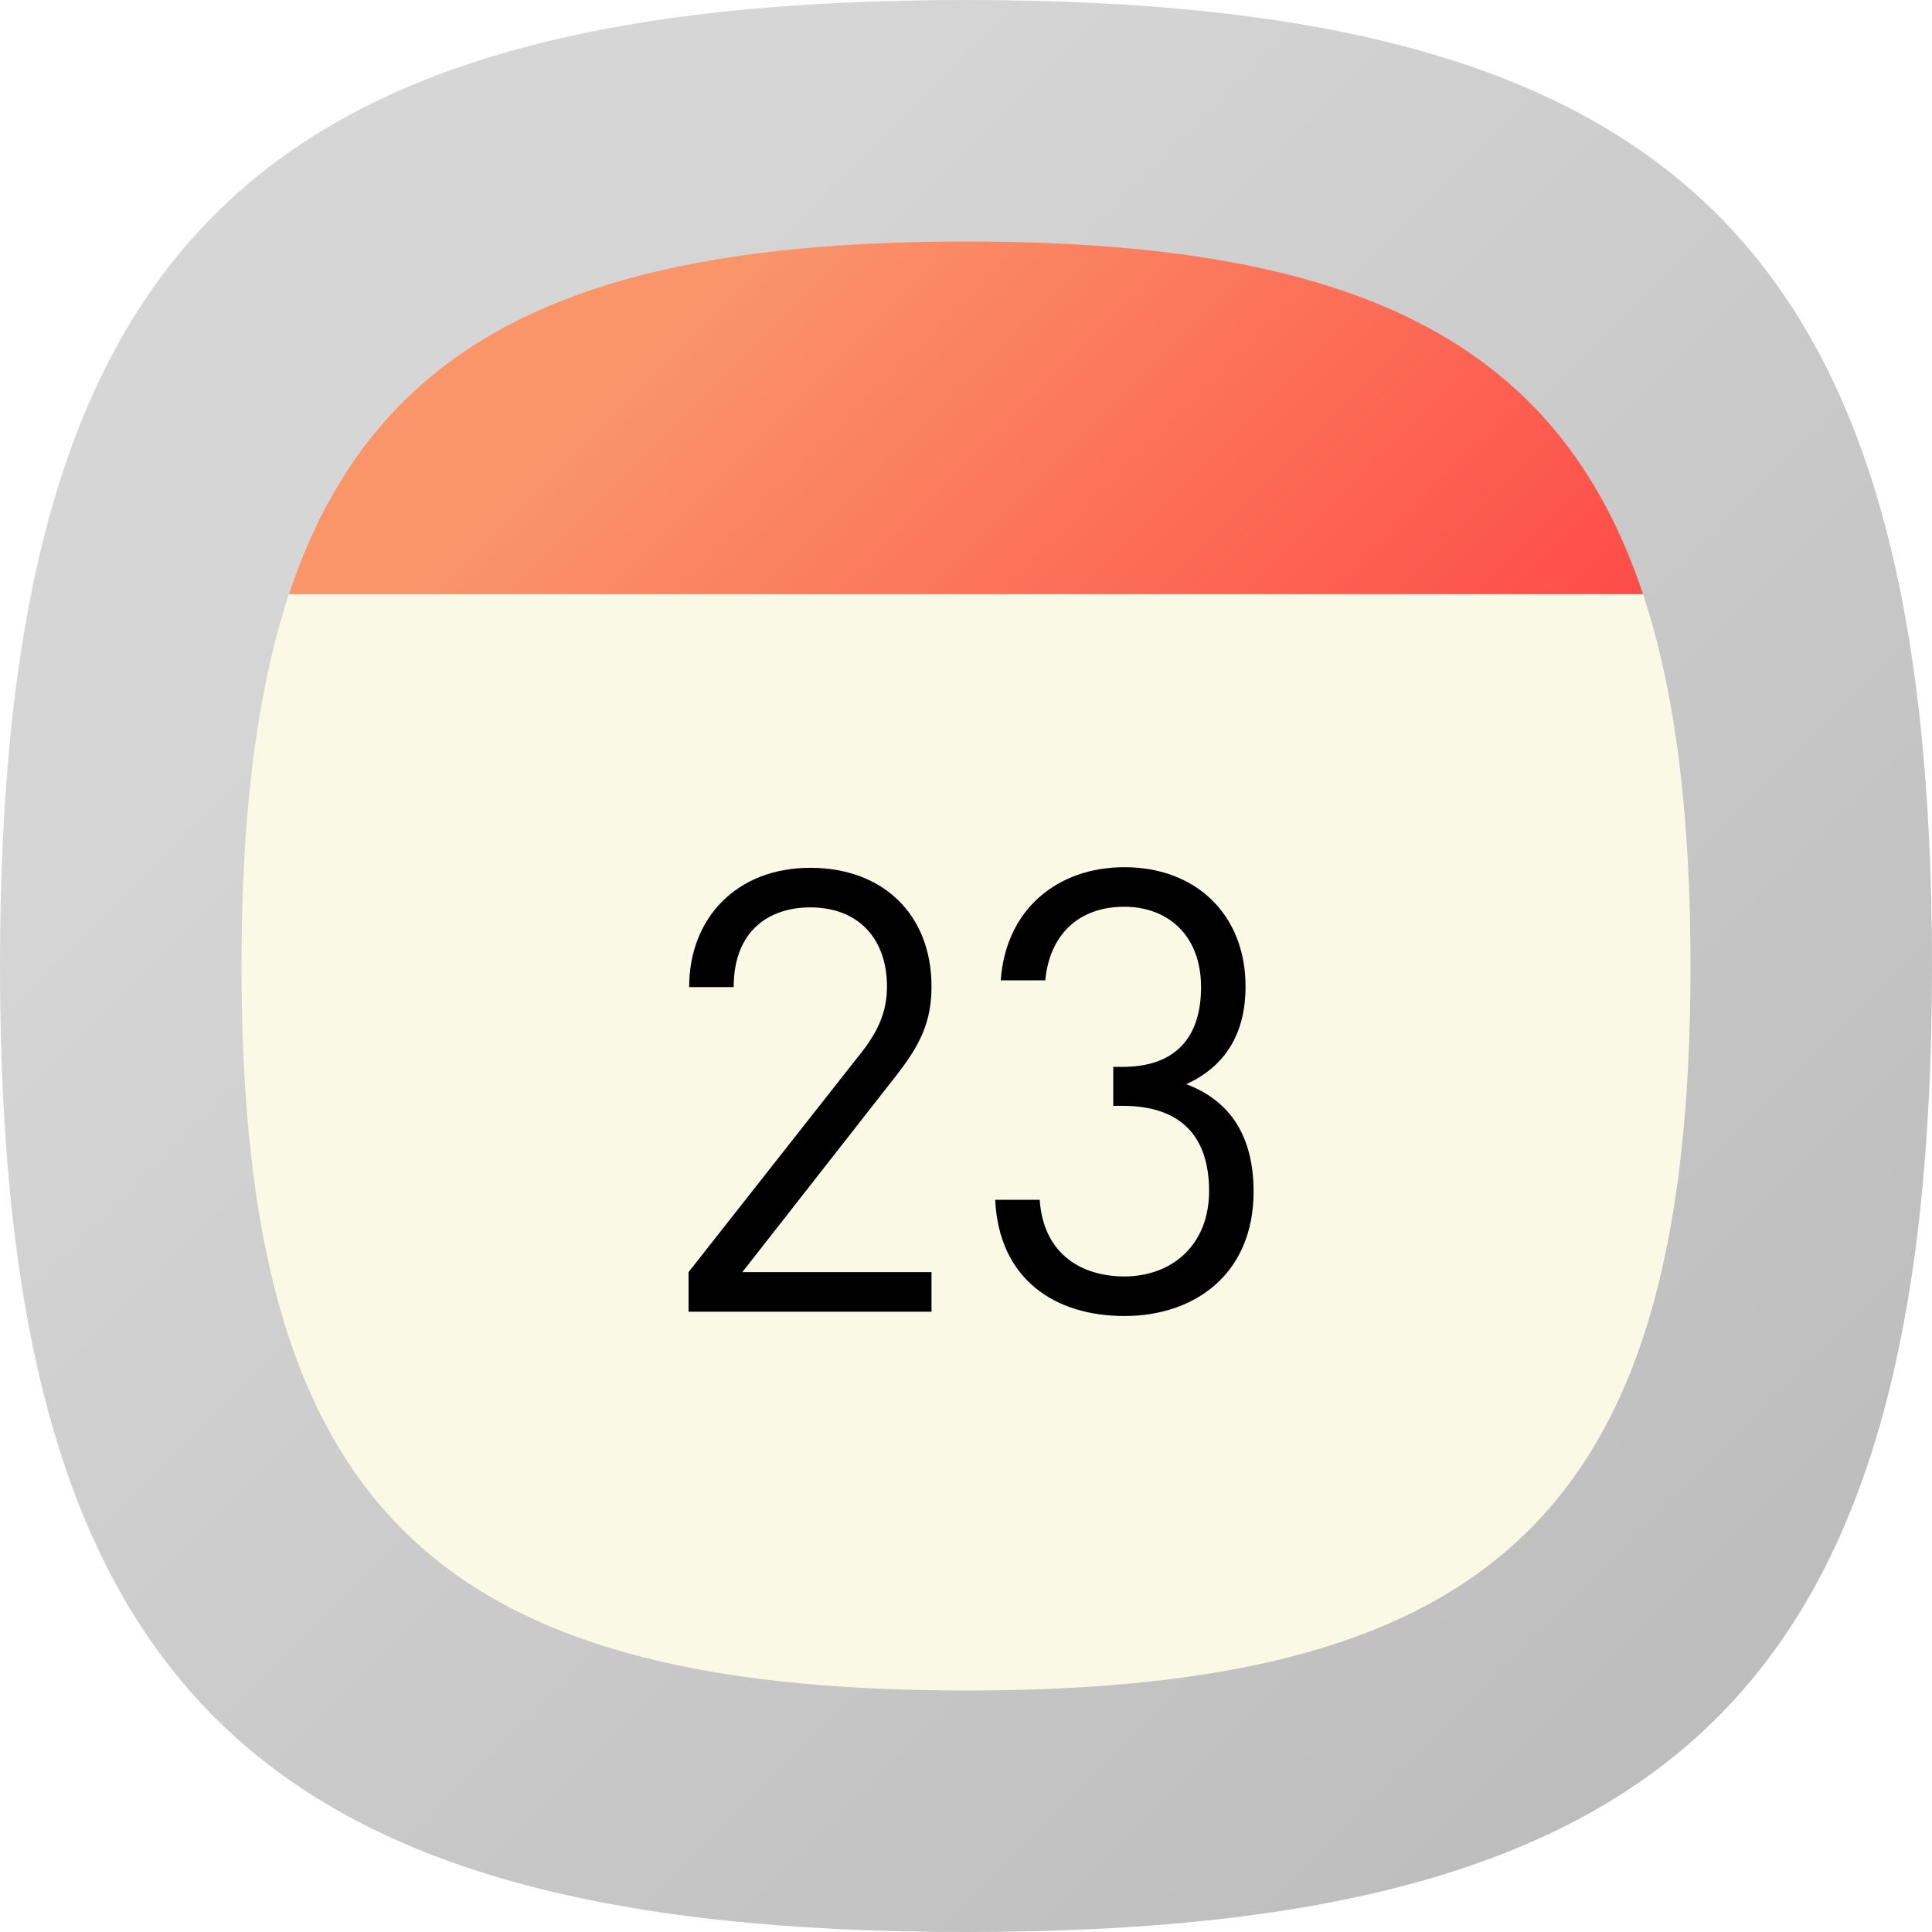
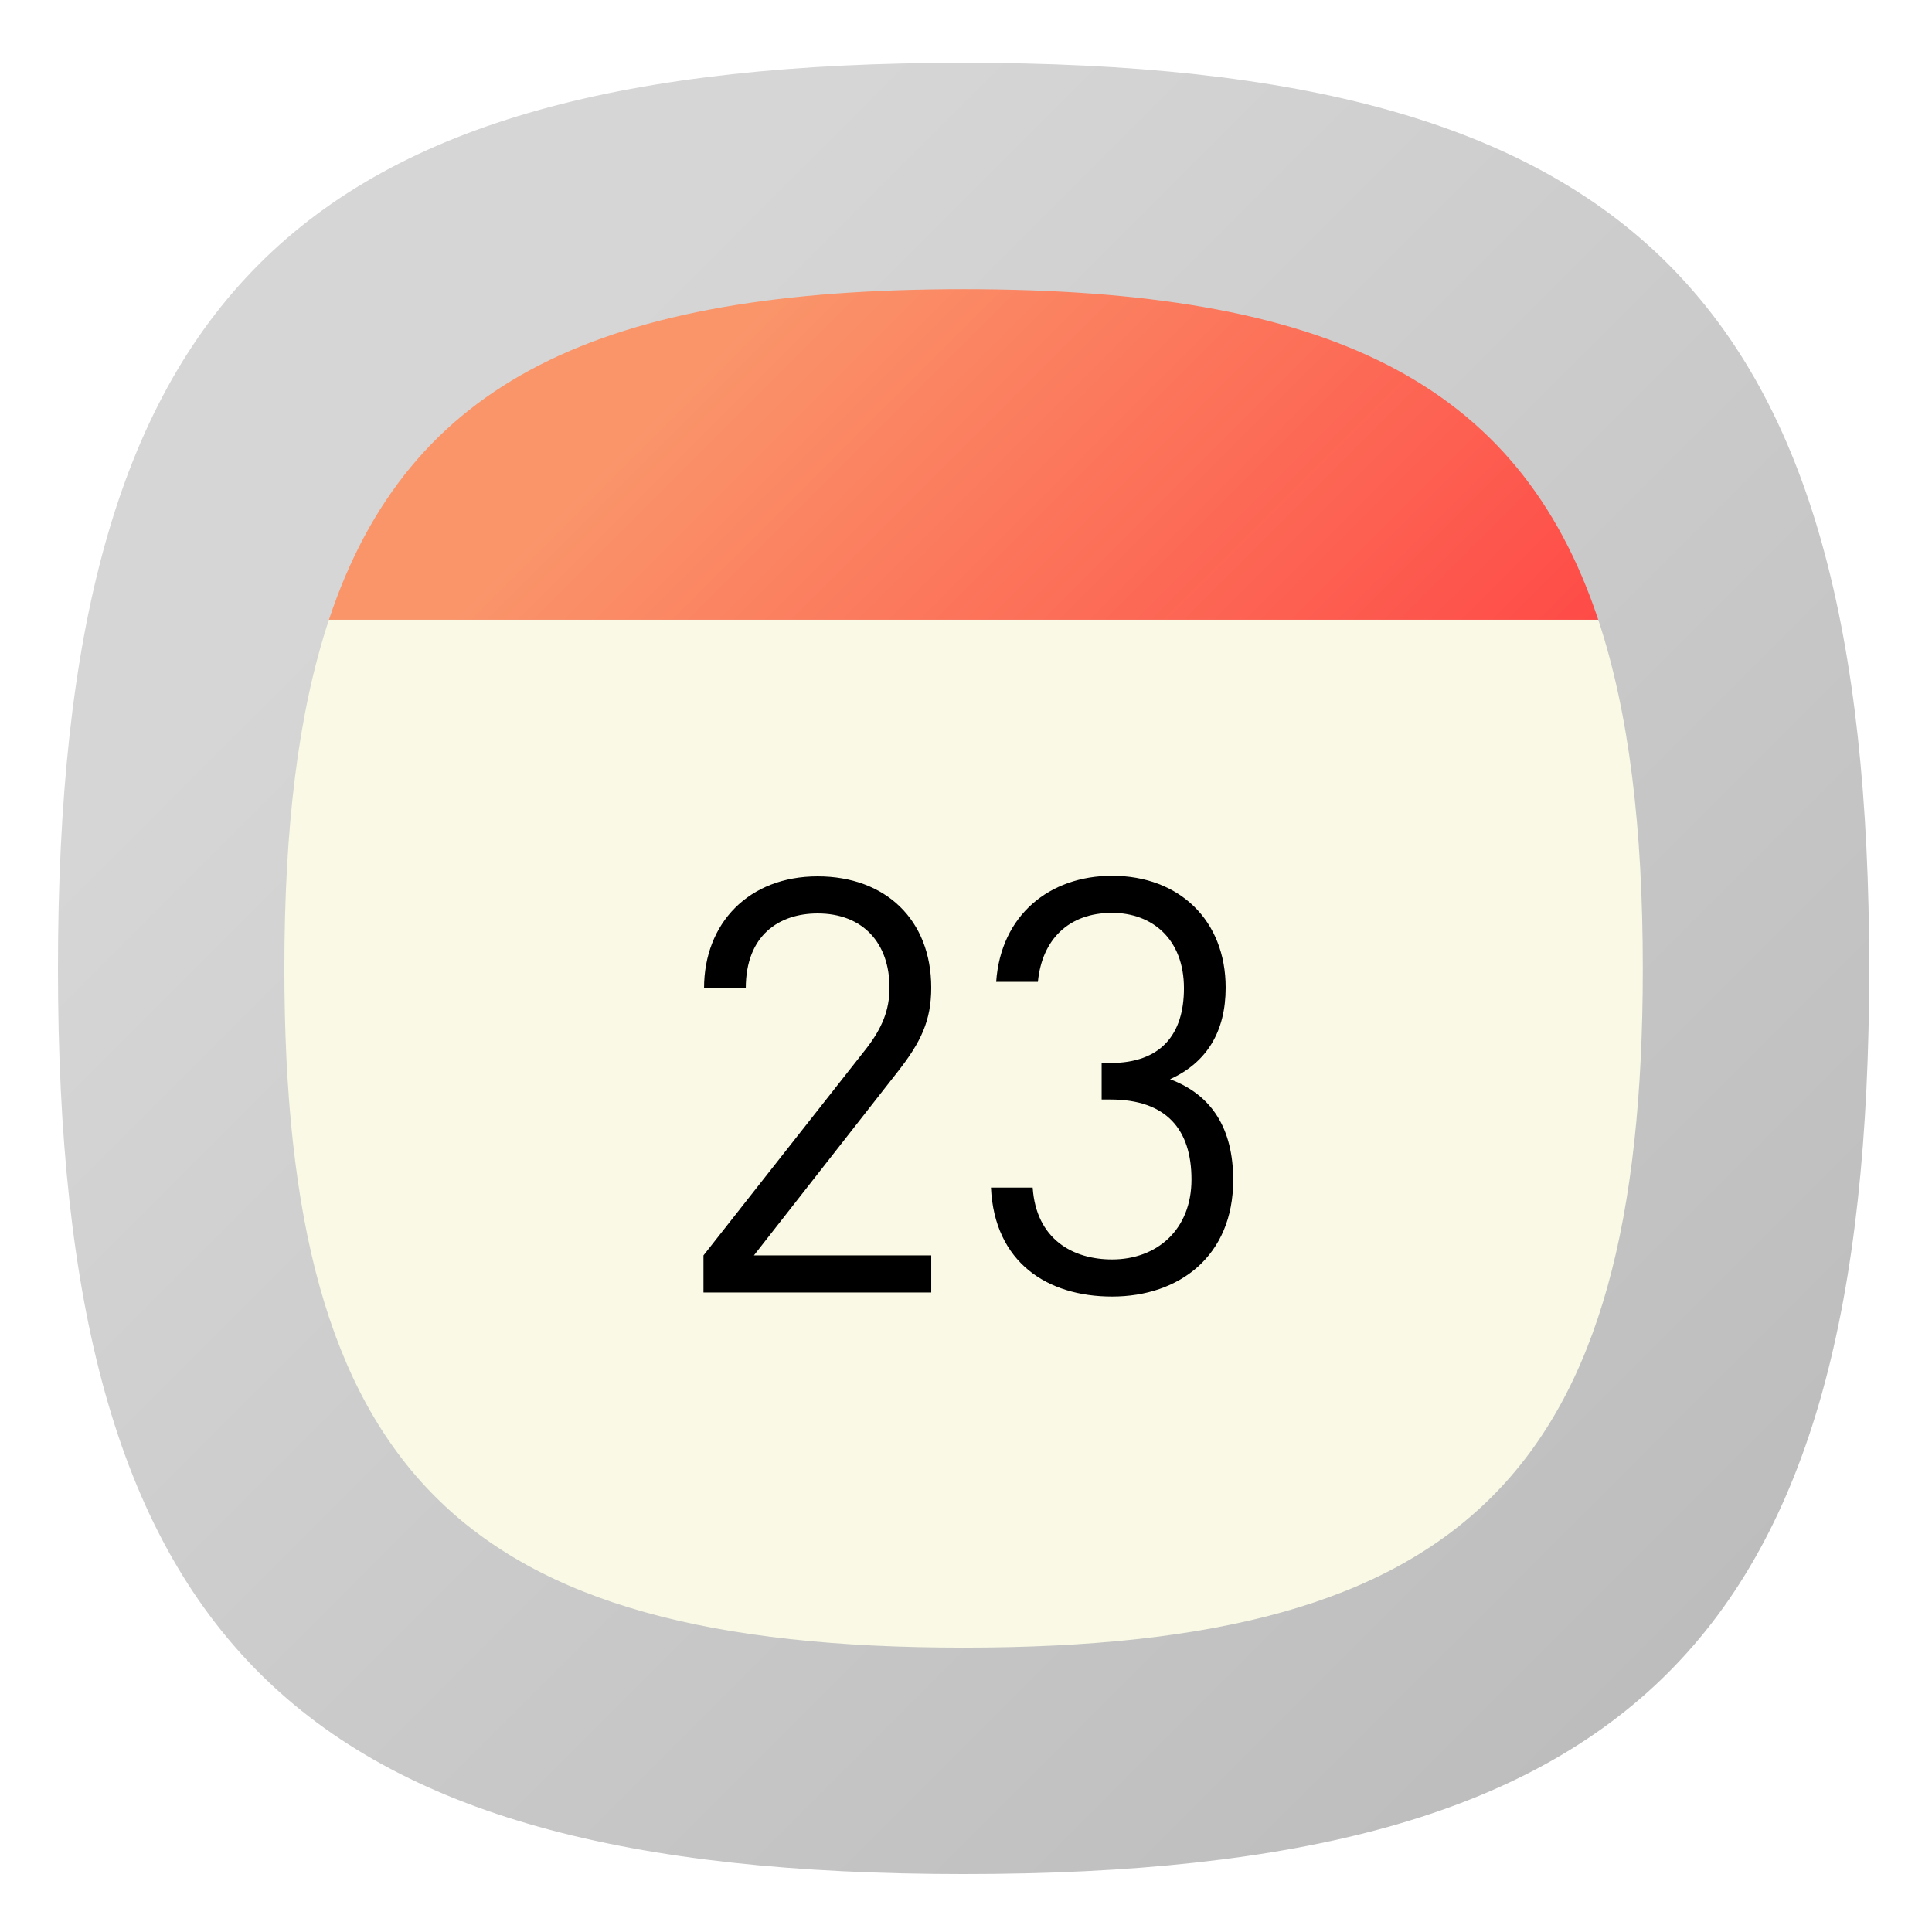
<svg xmlns="http://www.w3.org/2000/svg" version="1.1" id="svg2" xml:space="preserve" width="133.333" height="133.333" viewBox="0 0 133.333 133.333">
  <defs id="defs6">
    <clipPath clipPathUnits="userSpaceOnUse" id="clipPath18">
      <path d="M 50,100 C 12.956,100 0,87.039 0,50 v 0 C 0,12.961 12.956,0 50,0 v 0 c 37.045,0 50,12.961 50,50 v 0 c 0,37.044 -12.955,50 -50,50 z" id="path16" />
    </clipPath>
    <linearGradient x1="0" y1="0" x2="1" y2="0" gradientUnits="userSpaceOnUse" gradientTransform="matrix(77.78125,-77.78125,-77.78125,-77.78125,11.1099,88.89114)" spreadMethod="pad" id="linearGradient32">
      <stop style="stop-opacity:1;stop-color:#d6d6d6" offset="0" id="stop24" />
      <stop style="stop-opacity:1;stop-color:#d6d6d6" offset="0.141" id="stop26" />
      <stop style="stop-opacity:1;stop-color:#bdbdbd" offset="1" id="stop28" />
      <stop style="stop-opacity:1;stop-color:#bdbdbd" offset="1" id="stop30" />
    </linearGradient>
    <clipPath clipPathUnits="userSpaceOnUse" id="clipPath42">
      <path d="M 20.864,20.802 41.388,0.276 C 44.106,0.096 46.965,0 50,0 v 0 c 37.045,0 50,12.961 50,50 v 0 c 0,3.025 -0.096,5.874 -0.275,8.583 v 0 l -20.539,20.54 z" id="path40" />
    </clipPath>
    <clipPath clipPathUnits="userSpaceOnUse" id="clipPath50">
      <path d="M -32768,32767 H 32767 V -32768 H -32768 Z" id="path48" />
    </clipPath>
    <linearGradient x1="0" y1="0" x2="1" y2="0" gradientUnits="userSpaceOnUse" gradientTransform="matrix(38.85955,-38.85955,-38.85955,-38.85955,50.02443,49.9623)" spreadMethod="pad" id="linearGradient60">
      <stop style="stop-opacity:0.08;stop-color:#ffffff" offset="0" id="stop52" />
      <stop style="stop-opacity:0.08;stop-color:#ffffff" offset="0.104" id="stop54" />
      <stop style="stop-opacity:0;stop-color:#ffffff" offset="0.737" id="stop56" />
      <stop style="stop-opacity:0;stop-color:#ffffff" offset="1" id="stop58" />
    </linearGradient>
    <mask maskUnits="userSpaceOnUse" x="0" y="0" width="1" height="1" id="mask62">
      <g id="g72">
        <g clip-path="url(#clipPath50)" id="g70">
          <g id="g68">
            <g id="g66">
              <path d="M -32768,32767 H 32767 V -32768 H -32768 Z" style="fill:url(#linearGradient60);stroke:none" id="path64" />
            </g>
          </g>
        </g>
      </g>
    </mask>
    <linearGradient x1="0" y1="0" x2="1" y2="0" gradientUnits="userSpaceOnUse" gradientTransform="matrix(38.85955,-38.85955,-38.85955,-38.85955,50.02443,49.9623)" spreadMethod="pad" id="linearGradient86">
      <stop style="stop-opacity:1;stop-color:#000000" offset="0" id="stop78" />
      <stop style="stop-opacity:1;stop-color:#000000" offset="0.104" id="stop80" />
      <stop style="stop-opacity:1;stop-color:#000000" offset="0.737" id="stop82" />
      <stop style="stop-opacity:1;stop-color:#000000" offset="1" id="stop84" />
    </linearGradient>
    <clipPath clipPathUnits="userSpaceOnUse" id="clipPath96">
      <path d="M 0,100 H 100 V 0 H 0 Z" id="path94" />
    </clipPath>
    <clipPath clipPathUnits="userSpaceOnUse" id="clipPath108">
      <path d="M 14.96,69.25 H 85.04 C 80.651,82.46 70.01,87.5 50,87.5 v 0 C 29.99,87.5 19.35,82.46 14.96,69.25" id="path106" />
    </clipPath>
    <linearGradient x1="0" y1="0" x2="1" y2="0" gradientUnits="userSpaceOnUse" gradientTransform="matrix(37.06317,-37.06317,-37.06317,-37.06317,31.46841,89.80478)" spreadMethod="pad" id="linearGradient122">
      <stop style="stop-opacity:1;stop-color:#fa956a" offset="0" id="stop114" />
      <stop style="stop-opacity:1;stop-color:#fa956a" offset="0.141" id="stop116" />
      <stop style="stop-opacity:1;stop-color:#fe4b47" offset="1" id="stop118" />
      <stop style="stop-opacity:1;stop-color:#fe4b47" offset="1" id="stop120" />
    </linearGradient>
    <clipPath clipPathUnits="userSpaceOnUse" id="clipPath136">
      <path d="M 0,100 H 100 V 0 H 0 Z" id="path134" />
    </clipPath>
    <clipPath clipPathUnits="userSpaceOnUse" id="clipPath152">
      <path d="m 51.799,49.259 6.292,-6.292 -0.469,-0.204 5.352,-5.352 0.122,-0.611 -16.532,16.533 -6.126,0.729 -4.767,-5.156 7.034,-7.034 -7.066,-9.765 19.483,-19.483 c 4.753,0.238 8.892,0.837 12.482,1.842 v 0 -0.005 c 0.047,0.013 0.091,0.028 0.137,0.042 v 0 c 0.277,0.078 0.542,0.164 0.811,0.247 v 0 c 0.263,0.082 0.53,0.158 0.786,0.244 v 0 c 0.502,0.168 0.993,0.346 1.469,0.533 v 0 c 0.207,0.081 0.404,0.169 0.606,0.254 v 0 c 0.286,0.117 0.573,0.235 0.85,0.36 v 0 c 0.201,0.091 0.396,0.191 0.594,0.287 v 0 c 0.265,0.127 0.533,0.255 0.791,0.391 v 0 c 0.188,0.099 0.37,0.204 0.553,0.307 v 0 c 0.257,0.142 0.513,0.287 0.762,0.438 v 0 c 0.172,0.104 0.339,0.213 0.507,0.32 v 0 c 0.251,0.161 0.499,0.324 0.741,0.492 v 0 c 0.154,0.108 0.307,0.219 0.457,0.329 v 0 c 0.246,0.182 0.488,0.366 0.726,0.556 v 0 c 0.136,0.109 0.27,0.219 0.402,0.33 v 0 c 0.246,0.207 0.485,0.419 0.721,0.636 v 0 c 0.114,0.104 0.227,0.208 0.338,0.315 v 0 c 0.086,0.082 0.175,0.158 0.26,0.241 v 0 l -0.011,0.01 c 2.684,2.669 4.662,6.042 6.015,10.233 v 0 l -22.356,22.356 -5.7,1.055 z" id="path150" />
    </clipPath>
    <clipPath clipPathUnits="userSpaceOnUse" id="clipPath160">
      <path d="M -32768,32767 H 32767 V -32768 H -32768 Z" id="path158" />
    </clipPath>
    <linearGradient x1="0" y1="0" x2="1" y2="0" gradientUnits="userSpaceOnUse" gradientTransform="matrix(35.97812,-35.97812,-35.97812,-35.97812,39.16022,52.78522)" spreadMethod="pad" id="linearGradient166">
      <stop style="stop-opacity:0.08;stop-color:#ffffff" offset="0" id="stop162" />
      <stop style="stop-opacity:0;stop-color:#ffffff" offset="1" id="stop164" />
    </linearGradient>
    <mask maskUnits="userSpaceOnUse" x="0" y="0" width="1" height="1" id="mask168">
      <g id="g178">
        <g clip-path="url(#clipPath160)" id="g176">
          <g id="g174">
            <g id="g172">
              <path d="M -32768,32767 H 32767 V -32768 H -32768 Z" style="fill:url(#linearGradient166);stroke:none" id="path170" />
            </g>
          </g>
        </g>
      </g>
    </mask>
    <linearGradient x1="0" y1="0" x2="1" y2="0" gradientUnits="userSpaceOnUse" gradientTransform="matrix(35.97812,-35.97812,-35.97812,-35.97812,39.16022,52.78522)" spreadMethod="pad" id="linearGradient188">
      <stop style="stop-opacity:1;stop-color:#231815" offset="0" id="stop184" />
      <stop style="stop-opacity:1;stop-color:#231815" offset="1" id="stop186" />
    </linearGradient>
  </defs>
  <g id="g10" transform="matrix(1.333333,0,0,-1.333333,0,133.3333)">
-     <g id="g12">
+     <g id="g12" transform="matrix(0.9375,0,0,0.9375,3,3.000001)">
      <g id="g14" clip-path="url(#clipPath18)">
        <g id="g20">
          <g id="g22">
            <path d="M 50,100 C 12.956,100 0,87.039 0,50 v 0 C 0,12.961 12.956,0 50,0 v 0 c 37.045,0 50,12.961 50,50 v 0 c 0,37.044 -12.955,50 -50,50 z" style="fill:url(#linearGradient32);stroke:none" id="path34" />
          </g>
        </g>
      </g>
    </g>
-     <g id="g36">
+     <g id="g36" transform="matrix(0.9375,0,0,0.9375,3,3.000001)">
      <g id="g38" clip-path="url(#clipPath42)">
        <g id="g44">
          <g id="g46" />
          <g id="g74" mask="url(#mask62)">
            <g id="g76">
              <path d="M 20.864,20.802 41.388,0.276 C 44.106,0.096 46.965,0 50,0 v 0 c 37.045,0 50,12.961 50,50 v 0 c 0,3.025 -0.096,5.874 -0.275,8.583 v 0 l -20.539,20.54 z" style="fill:url(#linearGradient86);stroke:none" id="path88" />
            </g>
          </g>
        </g>
      </g>
    </g>
-     <g id="g90">
+     <g id="g90" transform="matrix(0.9375,0,0,0.9375,3,3.000001)">
      <g id="g92" clip-path="url(#clipPath96)">
        <g id="g98" transform="translate(87.5,50)">
          <path d="m 0,0 c 0,-27.78 -9.72,-37.5 -37.5,-37.5 -27.78,0 -37.5,9.72 -37.5,37.5 0,7.77 0.76,14.12 2.46,19.25 H -2.46 C -0.76,14.12 0,7.77 0,0" style="fill:#f9f9e5;fill-opacity:1;fill-rule:nonzero;stroke:none" id="path100" />
        </g>
      </g>
    </g>
-     <g id="g102">
+     <g id="g102" transform="matrix(0.9375,0,0,0.9375,3,3.000001)">
      <g id="g104" clip-path="url(#clipPath108)">
        <g id="g110">
          <g id="g112">
            <path d="M 14.96,69.25 H 85.04 C 80.651,82.46 70.01,87.5 50,87.5 v 0 C 29.99,87.5 19.35,82.46 14.96,69.25" style="fill:url(#linearGradient122);stroke:none" id="path124" />
          </g>
        </g>
      </g>
    </g>
-     <g id="g130">
+     <g id="g130" transform="matrix(0.9375,0,0,0.9375,3,3.000001)">
      <g id="g132" clip-path="url(#clipPath136)">
        <g id="g138" transform="translate(35.6387,32.1074)">
          <path d="m 0,0 v 2.048 l 8.991,11.423 c 0.864,1.12 1.28,2.112 1.28,3.36 0,2.464 -1.472,4.096 -3.967,4.096 -2.112,0 -3.968,-1.184 -3.968,-4.128 H 0.032 c 0,3.584 2.464,6.176 6.272,6.176 3.743,0 6.271,-2.4 6.271,-6.144 0,-1.824 -0.576,-3.008 -1.824,-4.608 L 2.784,2.048 h 9.791 V 0 Z" style="fill:#000000;fill-opacity:1;fill-rule:nonzero;stroke:none" id="path140" />
        </g>
        <g id="g142" transform="translate(58.1982,31.8838)">
          <path d="m 0,0 c -3.584,0 -6.495,1.888 -6.687,6.016 h 2.303 C -4.191,3.167 -2.176,2.048 0,2.048 c 2.464,0 4.384,1.632 4.384,4.415 0,2.752 -1.376,4.416 -4.48,4.416 h -0.48 v 2.016 h 0.48 c 2.784,0 4.064,1.568 4.064,4.127 0,2.721 -1.76,4.161 -3.968,4.161 -2.399,0 -3.871,-1.472 -4.096,-3.808 h -2.303 c 0.255,3.68 2.943,5.855 6.399,5.855 3.712,0 6.271,-2.463 6.271,-6.175 C 6.271,14.654 5.248,12.927 3.2,11.999 5.504,11.135 6.687,9.279 6.687,6.432 6.687,2.239 3.712,0 0,0" style="fill:#000000;fill-opacity:1;fill-rule:nonzero;stroke:none" id="path144" />
        </g>
      </g>
    </g>
-     <g id="g146">
+     <g id="g146" transform="matrix(0.9375,0,0,0.9375,3,3.000001)">
      <g id="g148" clip-path="url(#clipPath152)">
        <g id="g154">
          <g id="g156" />
          <g id="g180" mask="url(#mask168)">
            <g id="g182">
              <path d="m 51.799,49.259 6.292,-6.292 -0.469,-0.204 5.352,-5.352 0.122,-0.611 -16.532,16.533 -6.126,0.729 -4.767,-5.156 7.034,-7.034 -7.066,-9.765 19.483,-19.483 c 4.753,0.238 8.892,0.837 12.482,1.842 v 0 -0.005 c 0.047,0.013 0.091,0.028 0.137,0.042 v 0 c 0.277,0.078 0.542,0.164 0.811,0.247 v 0 c 0.263,0.082 0.53,0.158 0.786,0.244 v 0 c 0.502,0.168 0.993,0.346 1.469,0.533 v 0 c 0.207,0.081 0.404,0.169 0.606,0.254 v 0 c 0.286,0.117 0.573,0.235 0.85,0.36 v 0 c 0.201,0.091 0.396,0.191 0.594,0.287 v 0 c 0.265,0.127 0.533,0.255 0.791,0.391 v 0 c 0.188,0.099 0.37,0.204 0.553,0.307 v 0 c 0.257,0.142 0.513,0.287 0.762,0.438 v 0 c 0.172,0.104 0.339,0.213 0.507,0.32 v 0 c 0.251,0.161 0.499,0.324 0.741,0.492 v 0 c 0.154,0.108 0.307,0.219 0.457,0.329 v 0 c 0.246,0.182 0.488,0.366 0.726,0.556 v 0 c 0.136,0.109 0.27,0.219 0.402,0.33 v 0 c 0.246,0.207 0.485,0.419 0.721,0.636 v 0 c 0.114,0.104 0.227,0.208 0.338,0.315 v 0 c 0.086,0.082 0.175,0.158 0.26,0.241 v 0 l -0.011,0.01 c 2.684,2.669 4.662,6.042 6.015,10.233 v 0 l -22.356,22.356 -5.7,1.055 z" style="fill:url(#linearGradient188);stroke:none" id="path190" />
            </g>
          </g>
        </g>
      </g>
    </g>
  </g>
</svg>
